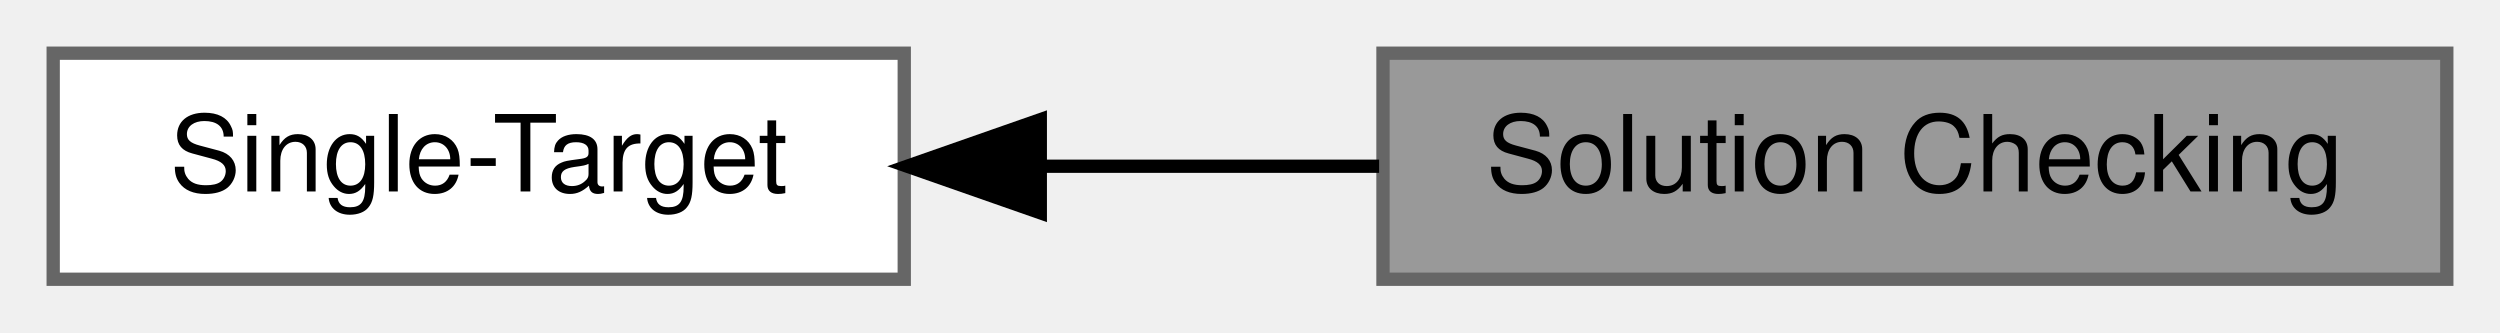
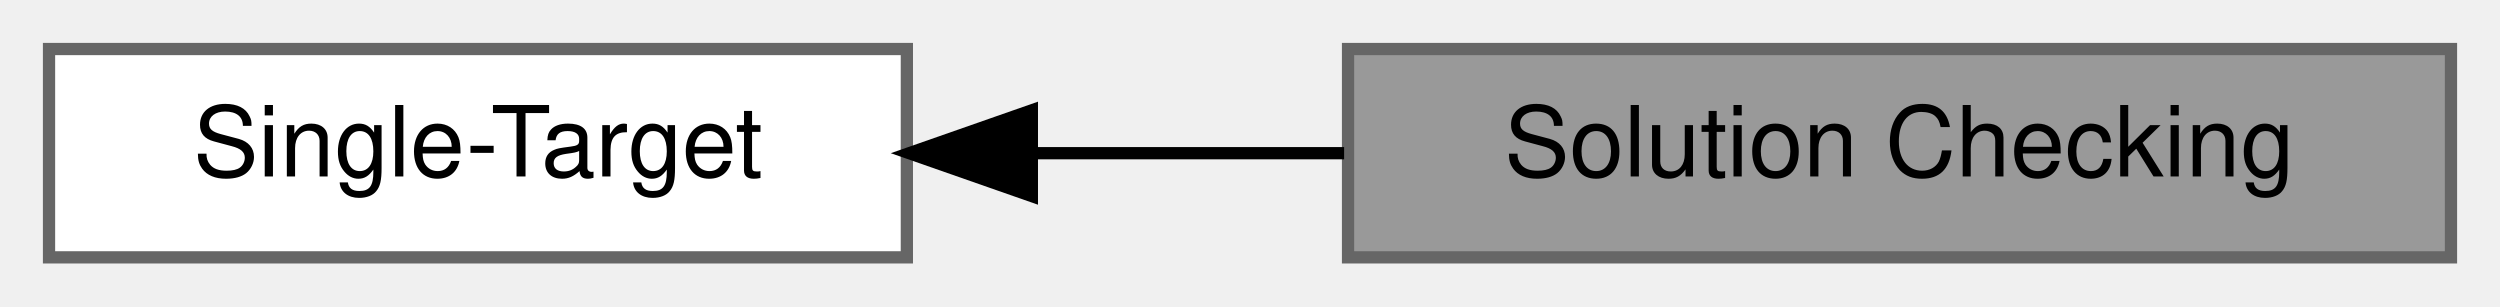
- <svg xmlns="http://www.w3.org/2000/svg" xmlns:xlink="http://www.w3.org/1999/xlink" width="188pt" height="25pt" viewBox="0.00 0.00 188.00 25.00">
+ <svg xmlns="http://www.w3.org/2000/svg" xmlns:xlink="http://www.w3.org/1999/xlink" width="204pt" height="25pt" viewBox="0.00 0.00 204.00 25.00">
  <g id="graph0" class="graph" transform="scale(1 1) rotate(0) translate(4 21)">
    <g id="Node000002" class="node">
      <g id="a_Node000002">
        <a xlink:href="../../d5/d91/group__Single-Target.html" target="_top" xlink:title="Solvers which route to a single destination.">
-           <polygon fill="white" stroke="#666666" points="64,-17 0,-17 0,0 64,0 64,-17" />
-           <text text-anchor="middle" x="32" y="-6.6" font-family="Helvetica,sans-Serif" font-size="8.00">Single-Target</text>
+           <polygon fill="white" stroke="#666666" points="70,-17 0,-17 0,0 70,0 70,-17" />
+           <text text-anchor="middle" x="35" y="-6.6" font-family="Helvetica,sans-Serif" font-size="8.00">Single-Target</text>
        </a>
      </g>
    </g>
    <g id="Node000001" class="node">
      <g id="a_Node000001">
        <a xlink:title="Solvers for checking if a path to the target is possible.">
-           <polygon fill="#999999" stroke="#666666" points="180,-17 100,-17 100,0 180,0 180,-17" />
-           <text text-anchor="middle" x="140" y="-6.6" font-family="Helvetica,sans-Serif" font-size="8.00">Solution Checking</text>
+           <polygon fill="#999999" stroke="#666666" points="196,-17 106,-17 106,0 196,0 196,-17" />
+           <text text-anchor="middle" x="151" y="-6.6" font-family="Helvetica,sans-Serif" font-size="8.00">Solution Checking</text>
        </a>
      </g>
    </g>
    <g id="edge1" class="edge">
-       <path fill="none" stroke="black" d="M74.47,-8.5C82.78,-8.5 91.48,-8.5 99.71,-8.5" />
-       <polygon fill="black" stroke="black" points="74.23,-5 64.23,-8.5 74.23,-12 74.23,-5" />
+       <path fill="none" stroke="black" d="M80.45,-8.5C88.73,-8.5 97.39,-8.5 105.68,-8.5" />
+       <polygon fill="black" stroke="black" points="80.2,-5 70.2,-8.5 80.2,-12 80.2,-5" />
    </g>
  </g>
</svg>
